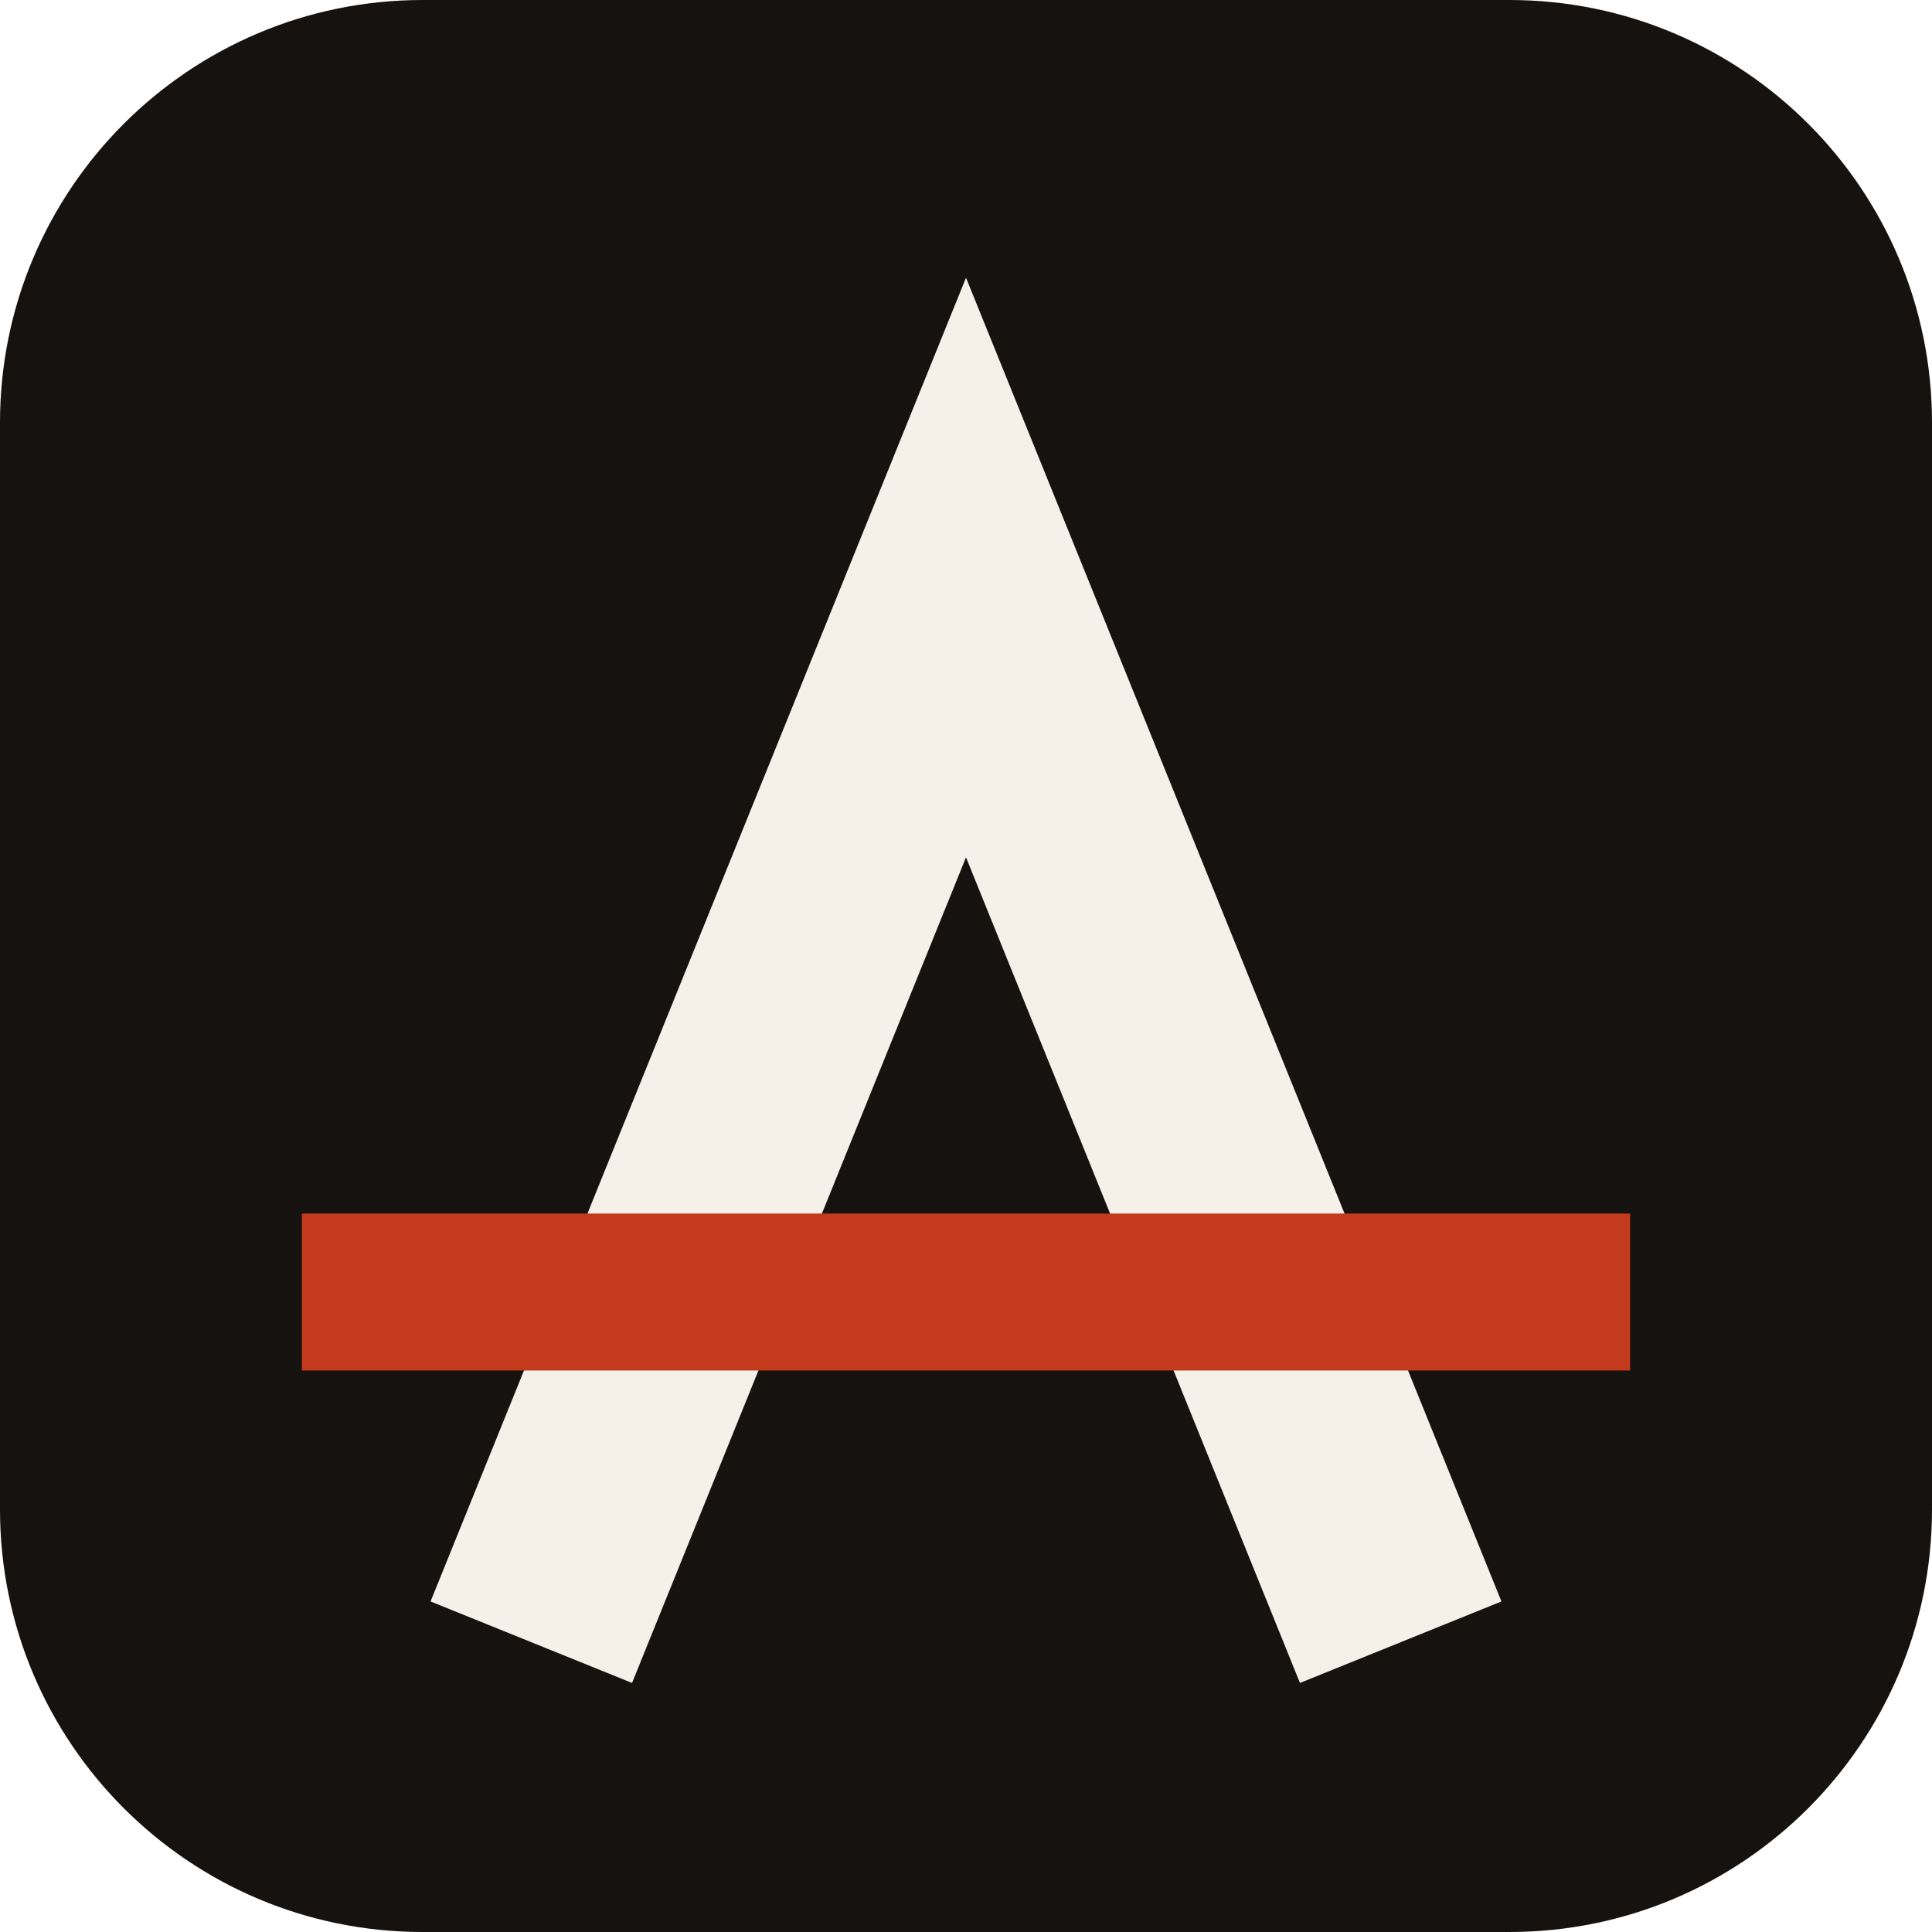
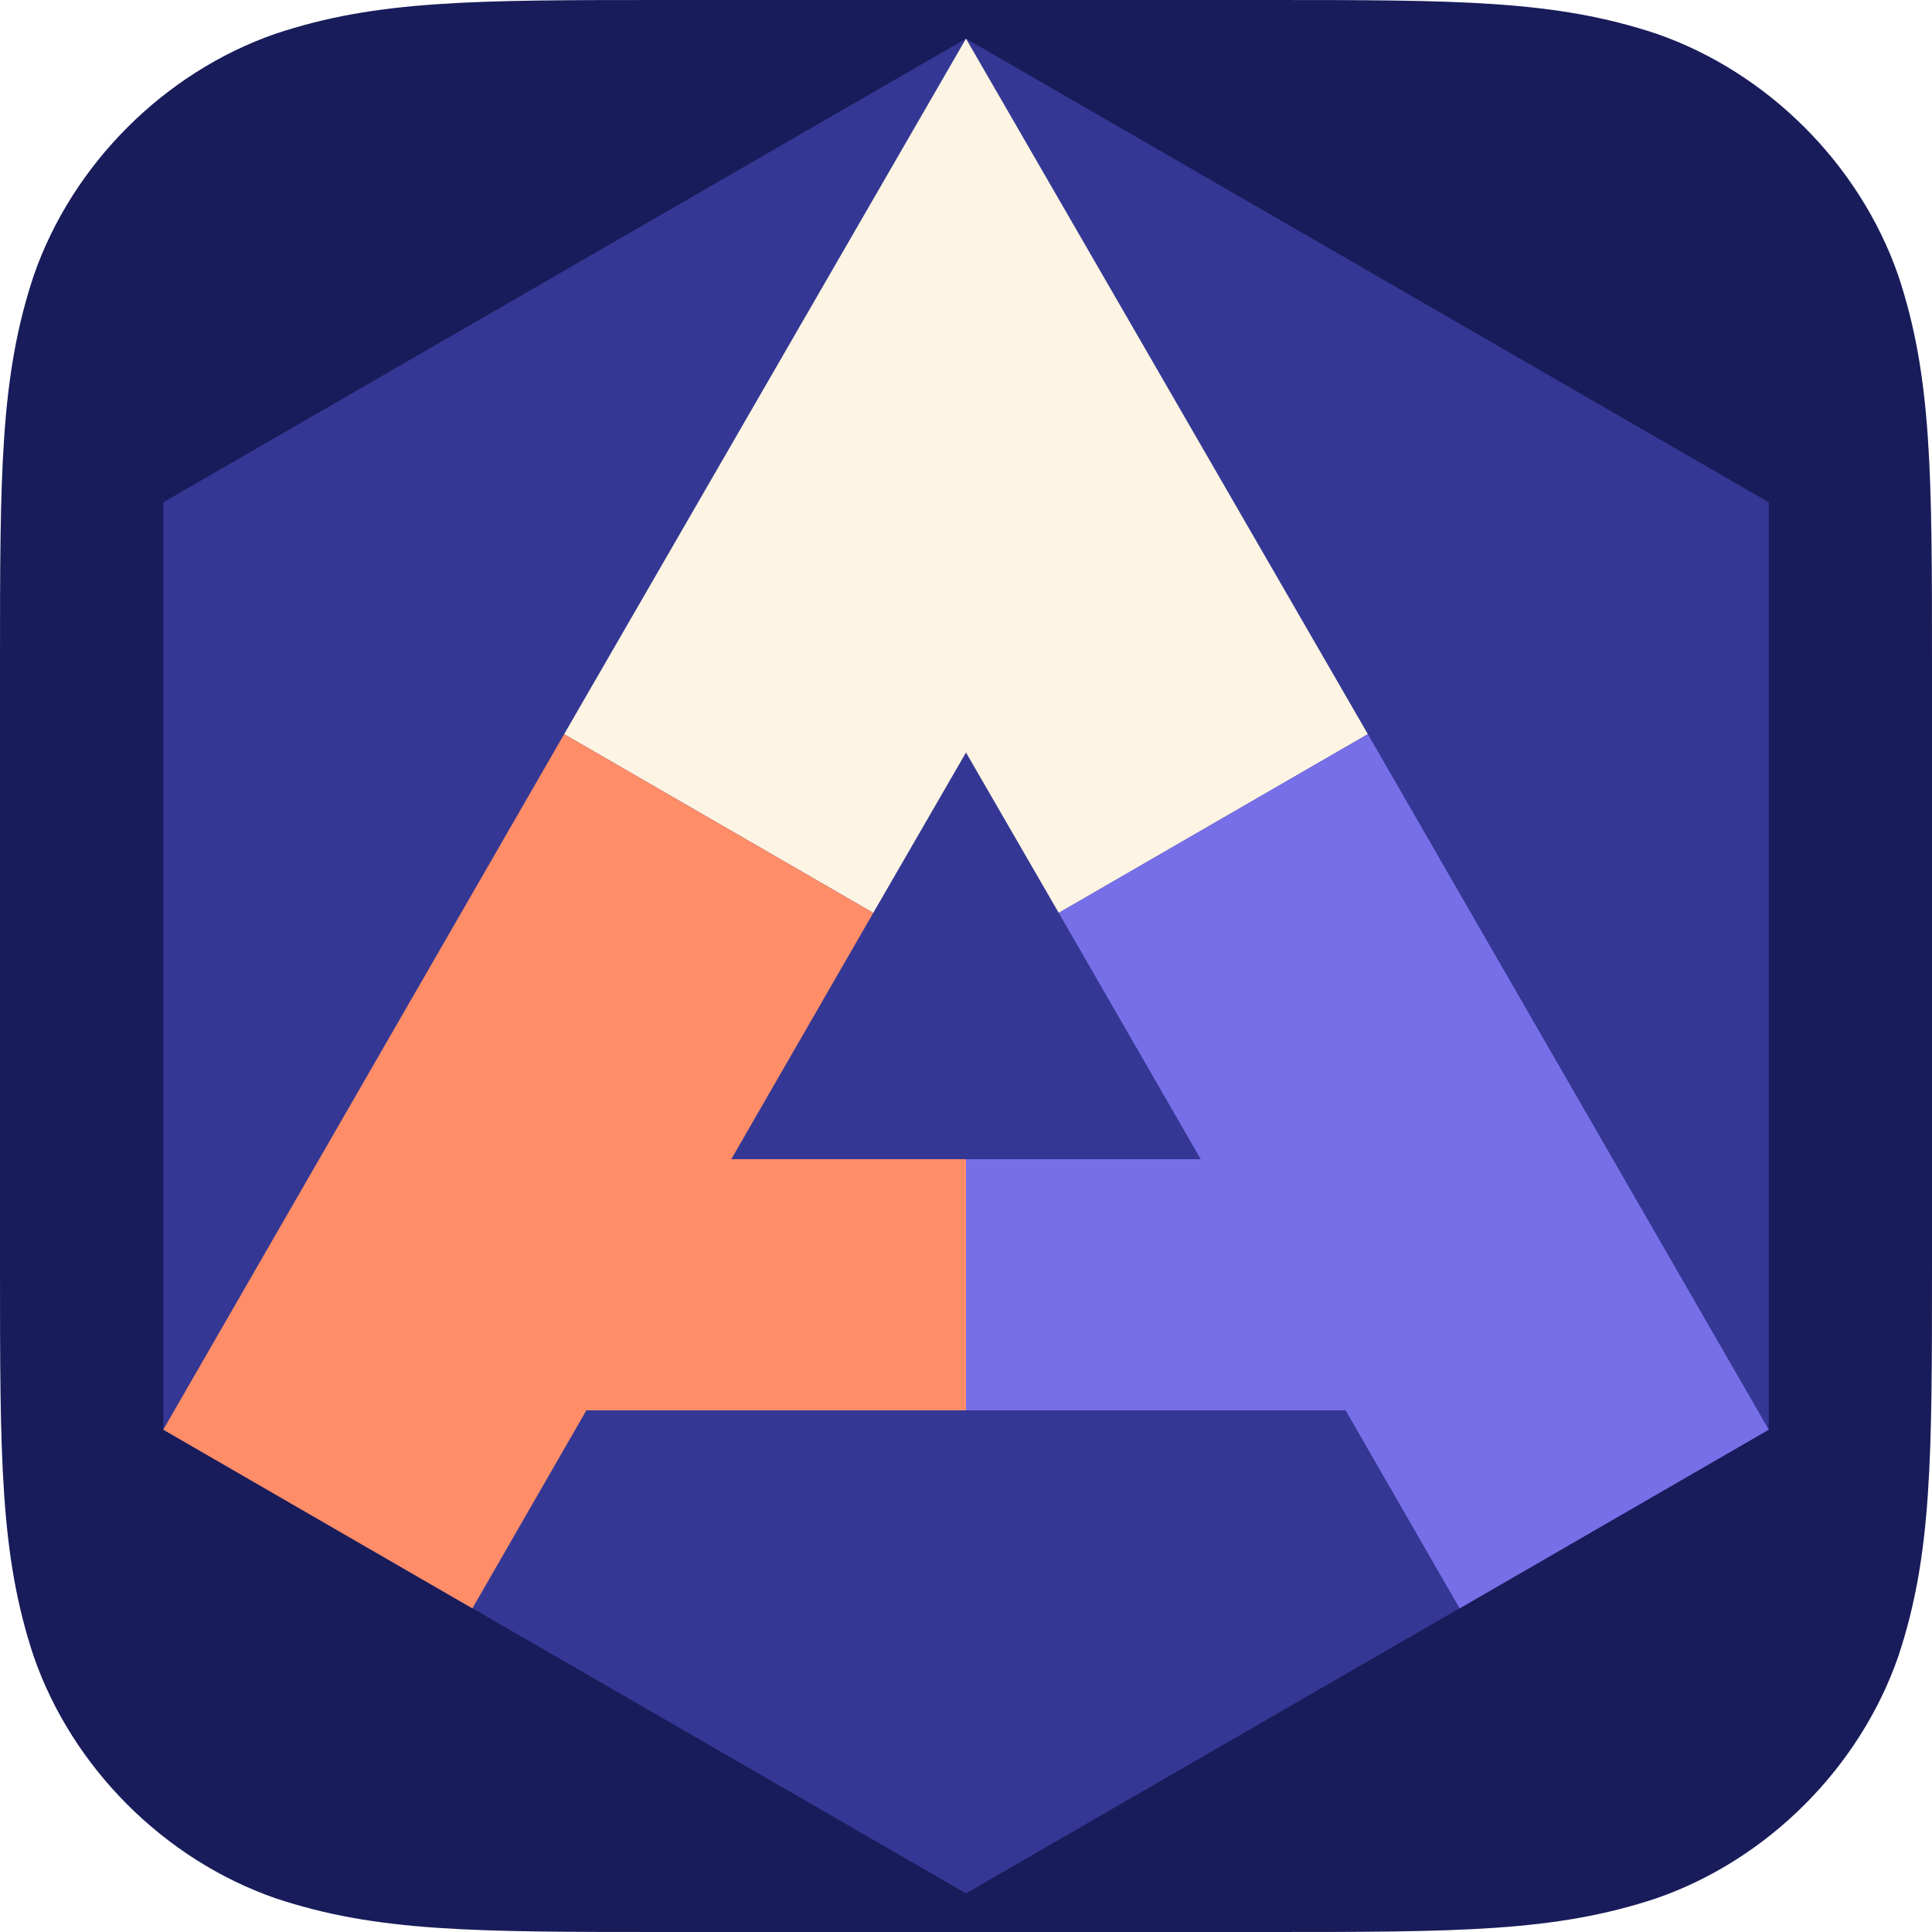
- <svg xmlns="http://www.w3.org/2000/svg" viewBox="0 0 32 32">
-   <rect width="32" height="32" rx="7" fill="#15120F" />
-   <path d="M8.8 27.2 16 9.4l7.2 17.8" fill="none" stroke="#F6F1E8" stroke-width="3.6" stroke-miterlimit="8" />
-   <path d="M5 21.4h22" stroke="#C33A1C" stroke-width="2.6" />
+ <svg xmlns="http://www.w3.org/2000/svg" viewBox="0 0 200 200">
+   <path fill="#191c5a" d="M69 0H131C151 0 161 0 171.5 3.5 183 7.5 192.5 17 196.5 28.5 200 39 200 49 200 69V131C200 151 200 161 196.5 171.5 192.5 183 183 192.5 171.5 196.5 161 200 151 200 131 200H69C49 200 39 200 28.5 196.5 17 192.5 7.5 183 3.5 171.5 0 161 0 151 0 131V69C0 49 0 39 3.5 28.5 7.5 17 17 7.5 28.5 3.5 39 0 49 0 69 0z" />
+   <path fill="#343894" d="M100 4 183.1 52 183.1 148 100 196 16.9 148 16.9 52z" />
+   <path fill="#fdf4e3" d="M100 4 141.6 76 109.6 94.5 100 77.9 90.4 94.5 58.4 76z" />
+   <path fill="#ff8d68" d="M58.4 76 90.4 94.5 75.7 120 100 120 100 146 60.7 146 48.9 166.5 16.9 148z" />
+   <path fill="#776fe8" d="M183.1 148 151.1 166.5 139.3 146 100 146 100 120 124.3 120 109.6 94.5 141.6 76z" />
</svg>
